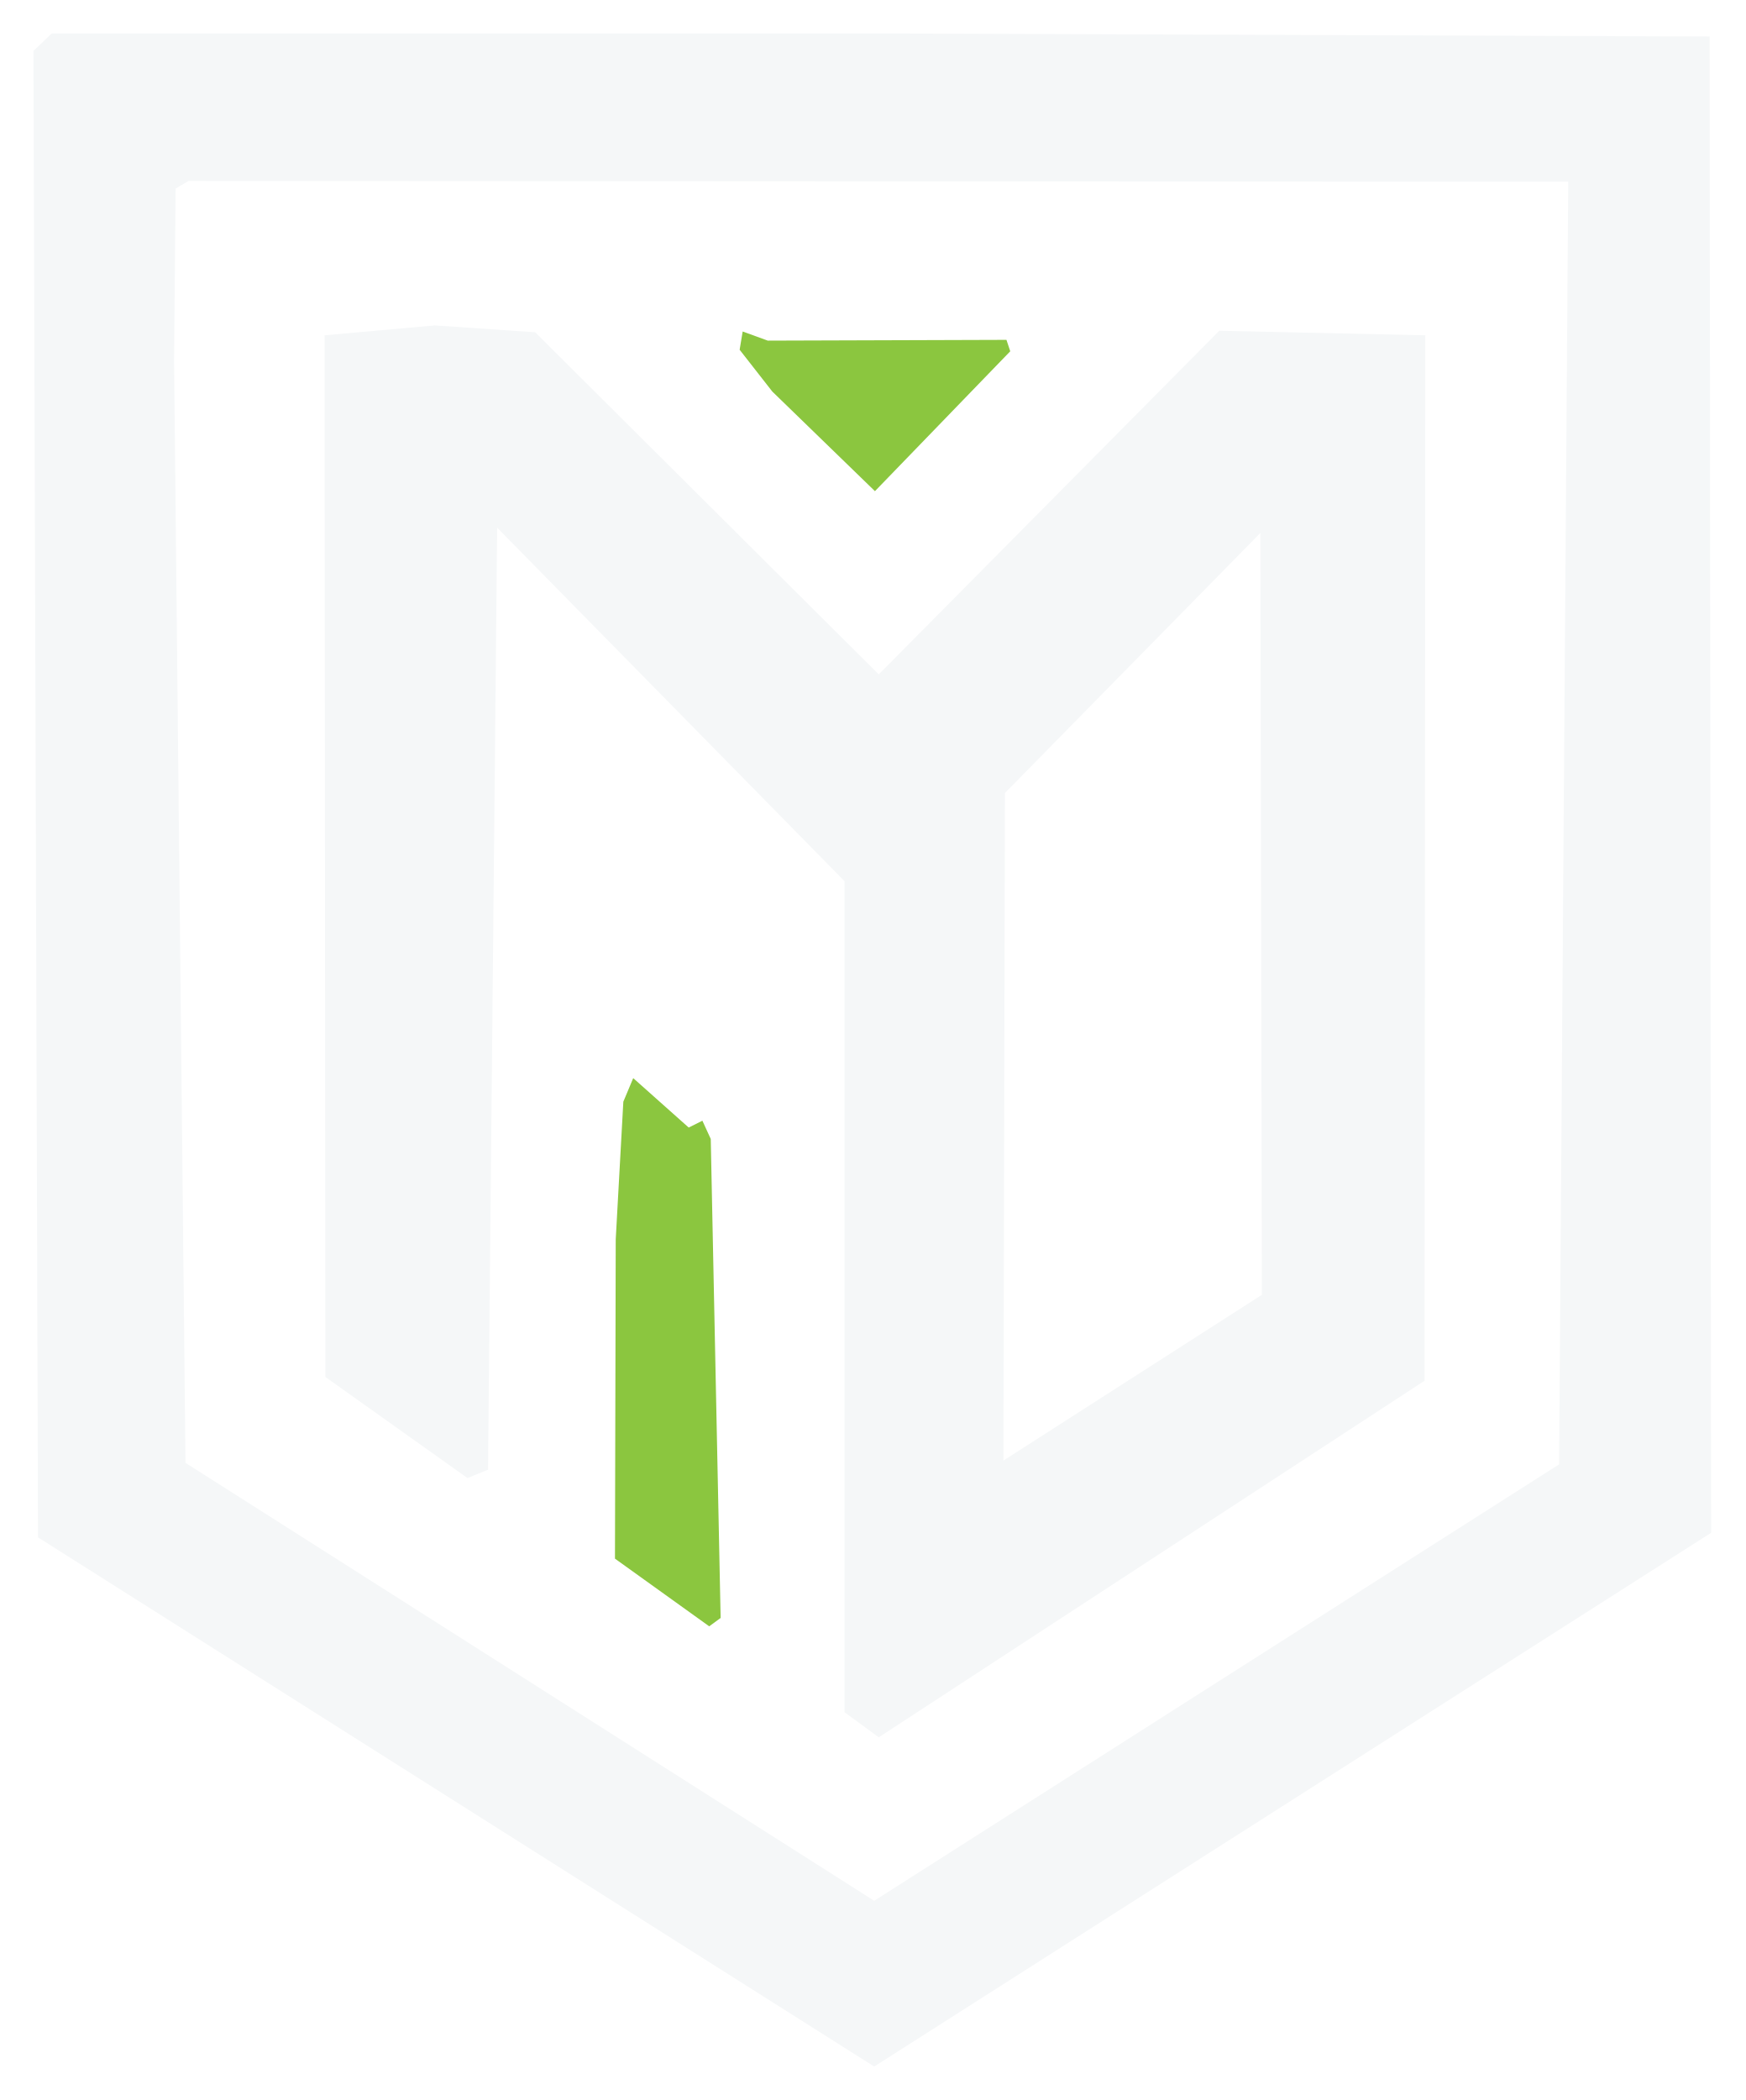
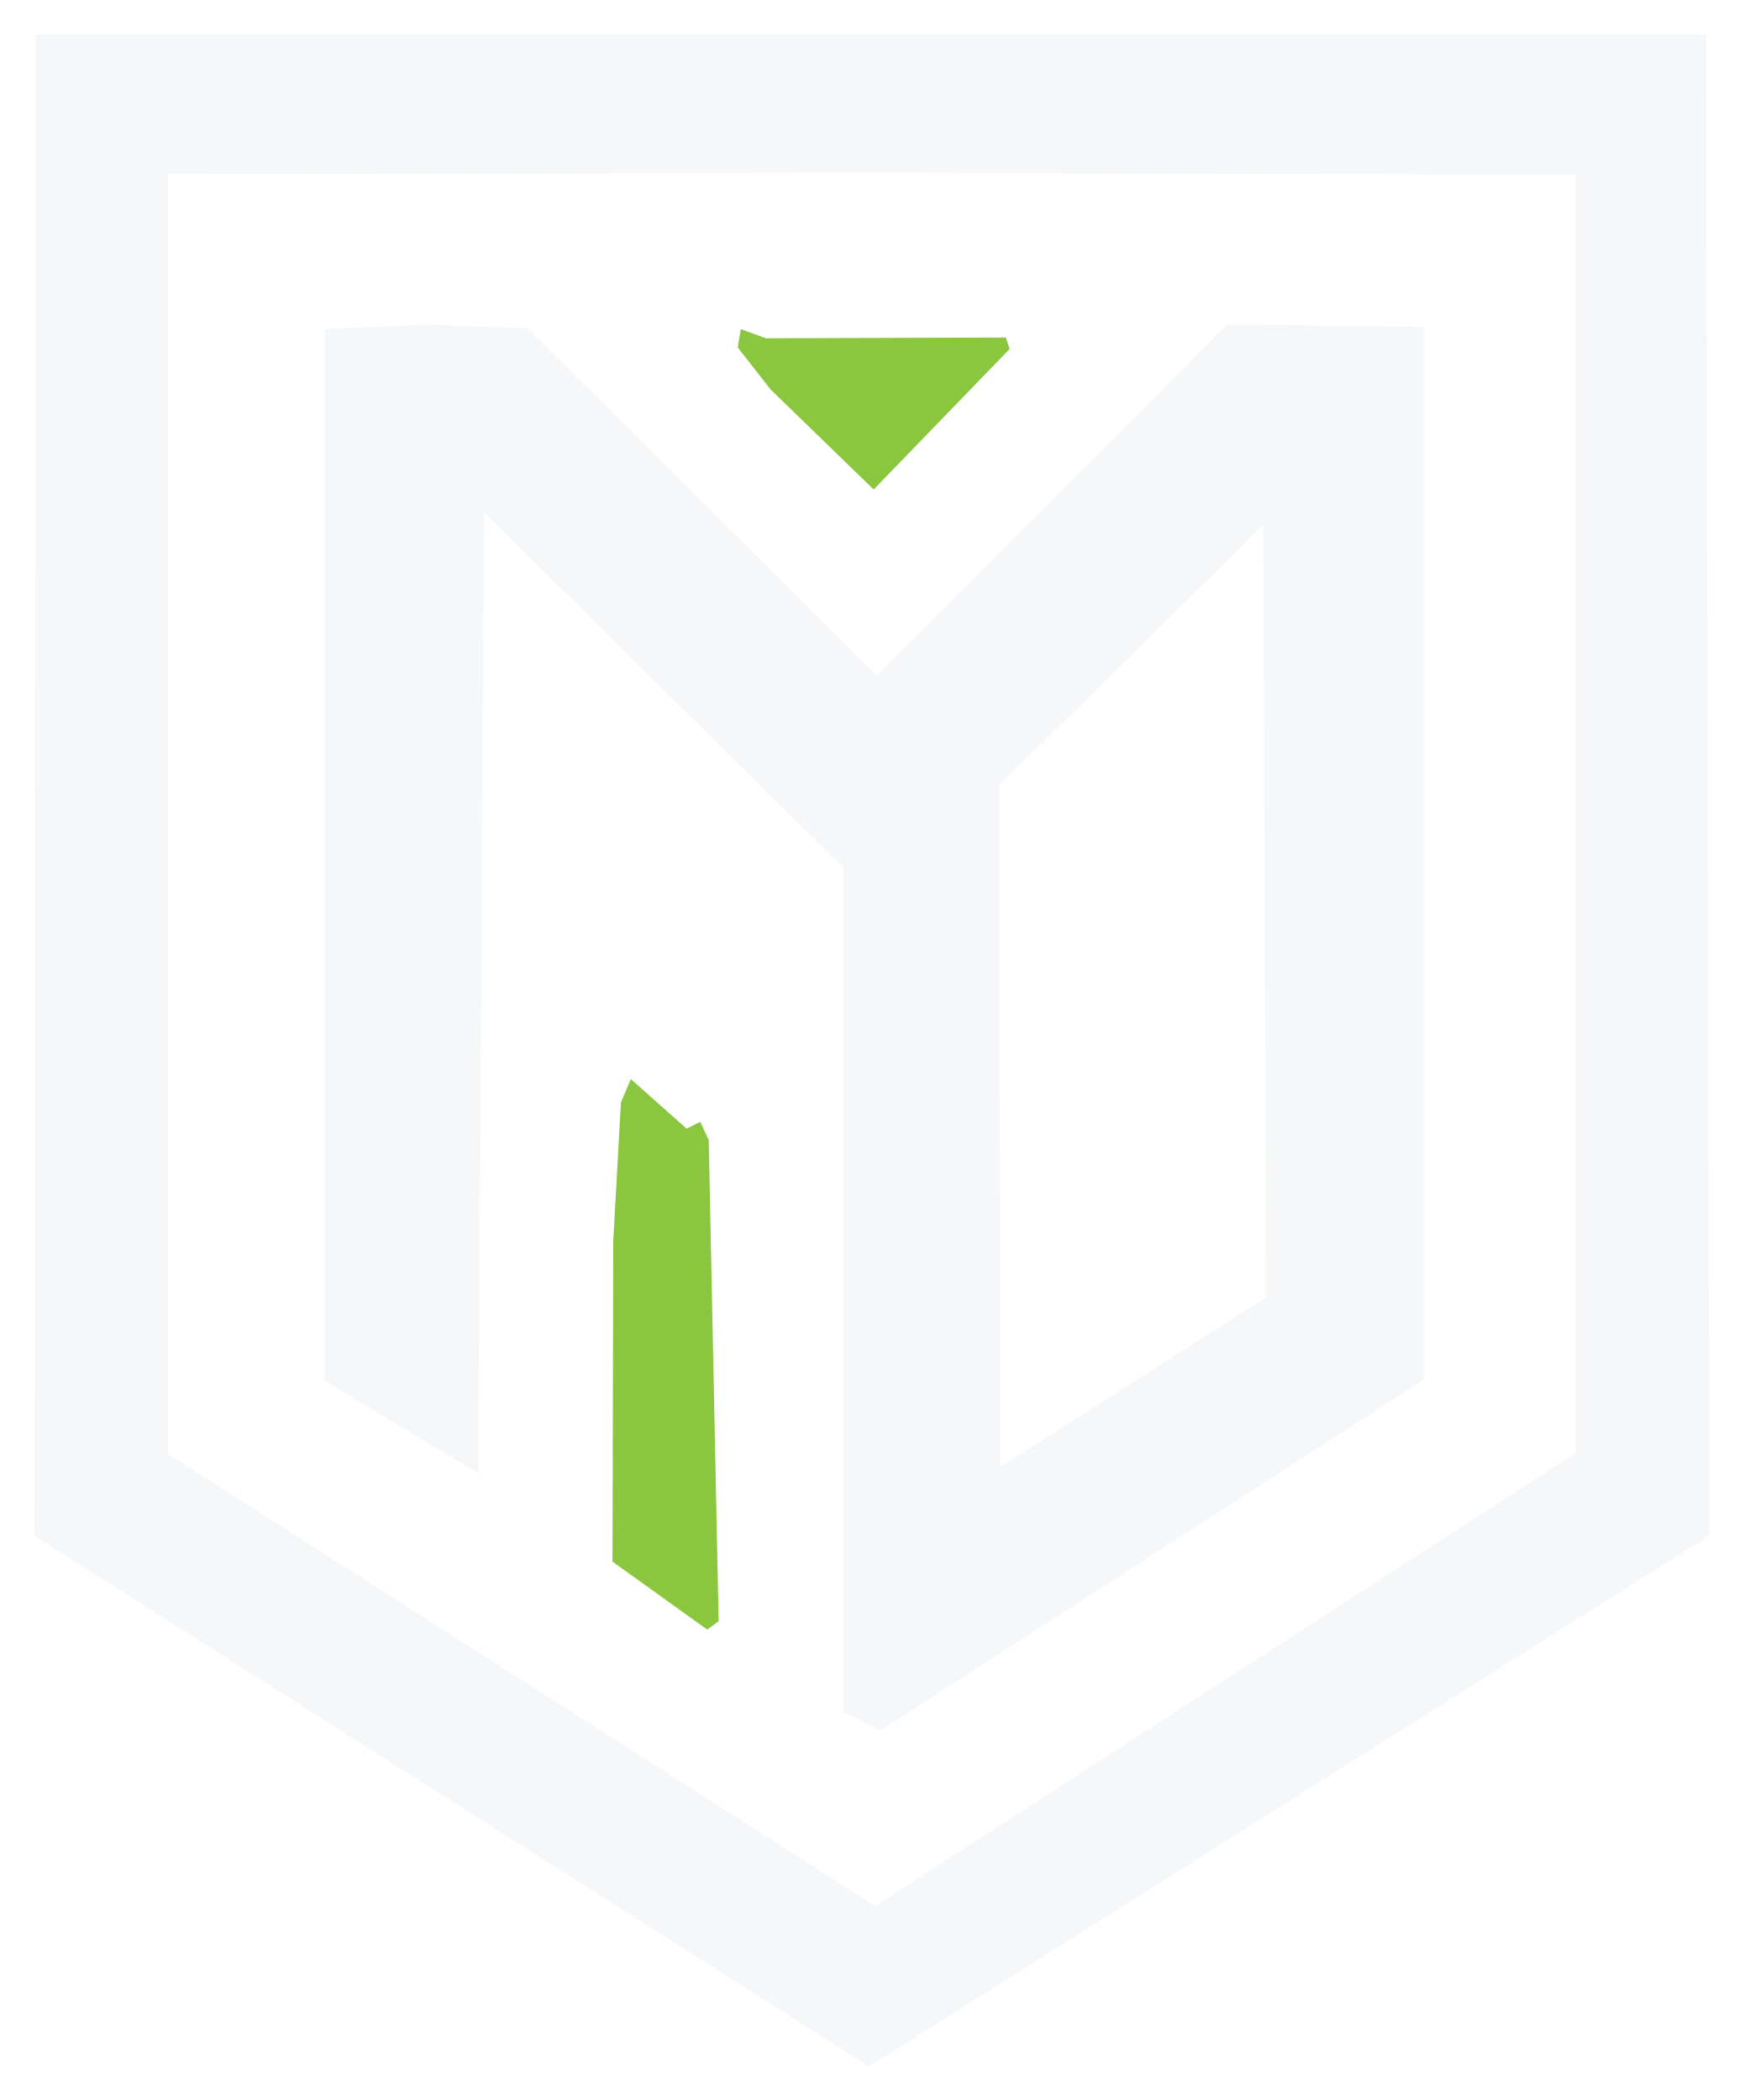
- <svg xmlns="http://www.w3.org/2000/svg" viewBox="0 0 2296 2762" role="img" aria-label="The Match Day Club shield (print master)">
-   <g transform="translate(-122 -150)">
-     <path fill="#F5F7F8" fill-rule="evenodd" d="M1277 194 L190 194 L166 217 L172 2172 L1272 2868 L2373 2166 L2371 198Z M370 388 L353 398 L351 625 L366 2074 L1272 2650 L2173 2076 L2185 389Z M694 578 L549 591 L550 1961 L737 2094 L764 2083 L776 844 L1233 1309 L1233 2402 L1278 2435 L1996 1966 L1997 591 L1726 585 L1278 1037 L826 587Z M1780 851 L1444 1193 L1442 2071 L1782 1853Z" />
+ <svg xmlns="http://www.w3.org/2000/svg" viewBox="0 0 2283 2750" role="img" aria-label="The Match Day Club shield (print master)">
+   <g transform="translate(-129 -155)">
+     <path fill="#F5F7F8" fill-rule="evenodd" d="M2363 200 L176 200 L174 2166 L1267 2861 L2367 2166Z M1270 381 L349 383 L349 2059 L1275 2651 L2192 2058 L2192 384Z M686 580 L554 586 L554 1963 L755 2084 L763 826 L1233 1291 L1233 2397 L1282 2421 L1994 1961 L1994 583 L1736 580 L1277 1040 L820 585Z M1783 842 L1437 1184 L1439 2076 L1787 1854Z" />
    <path fill="#8BC63F" d="M1099 586 L1095 610 L1138 665 L1273 796 L1451 612 L1446 597 L1132 598Z M955 1568 L942 1599 L932 1780 L931 2200 L1055 2289 L1070 2278 L1057 1648 L1046 1624 L1028 1633Z" />
  </g>
</svg>
